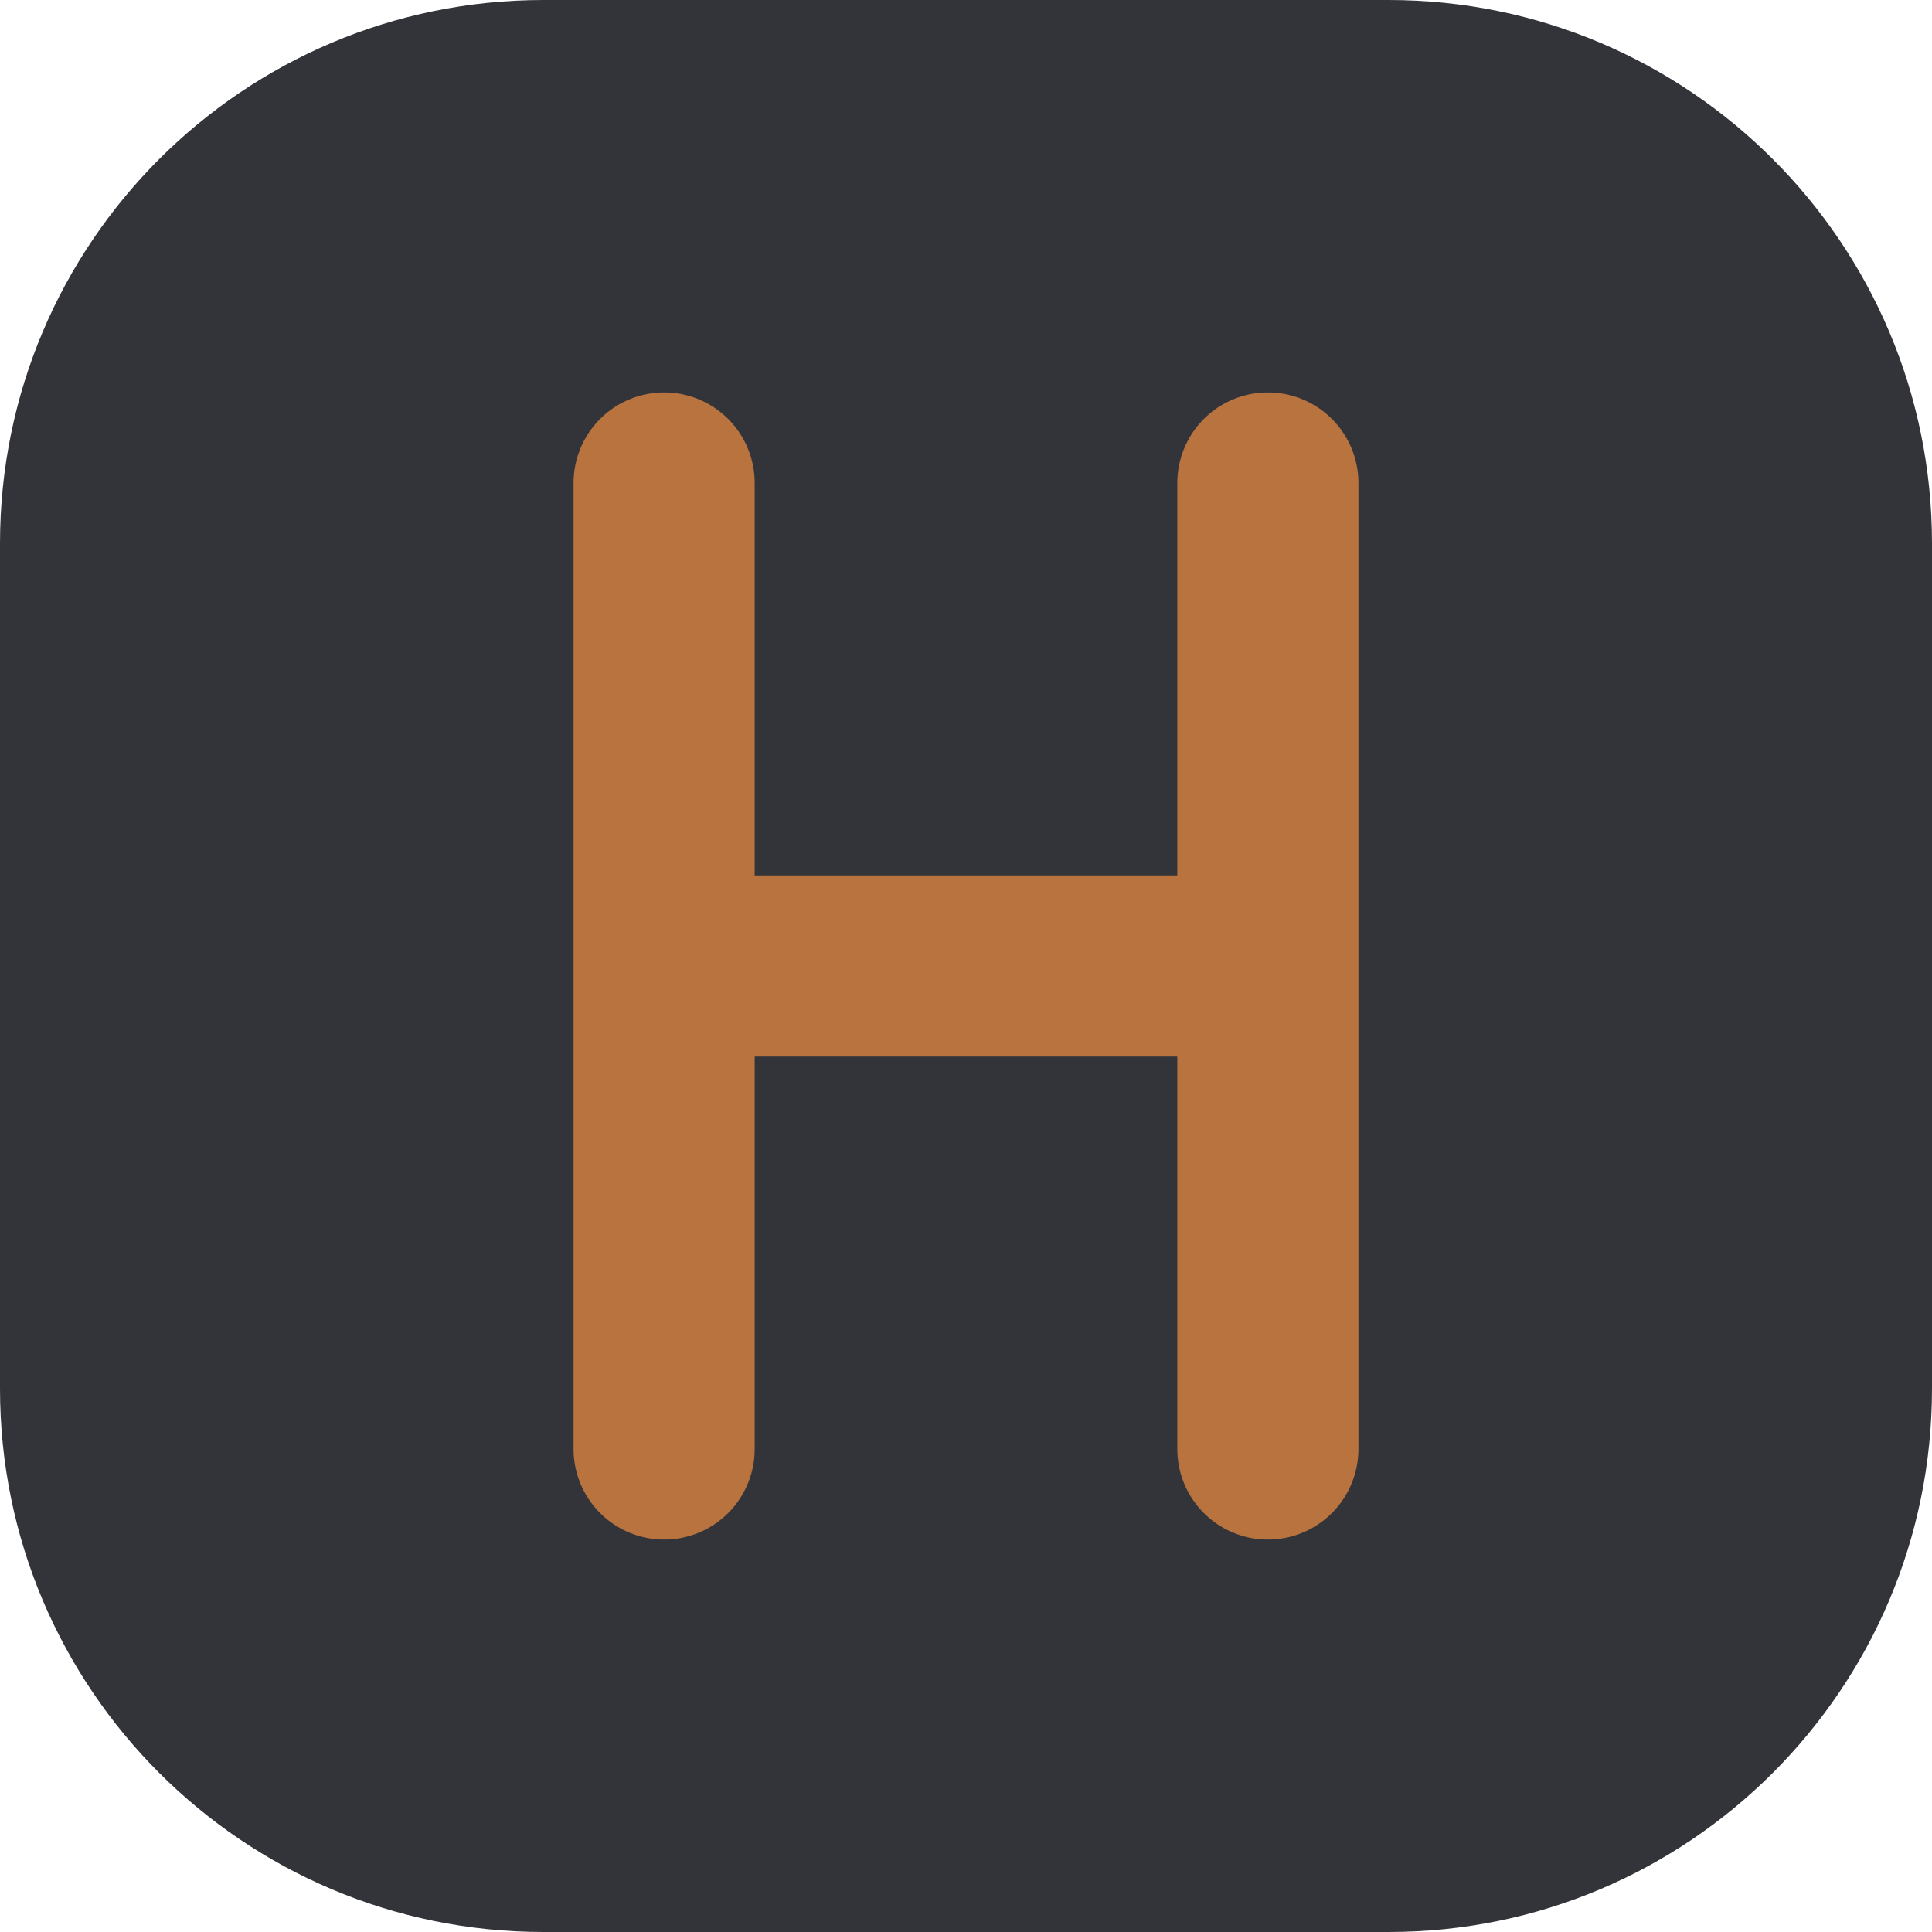
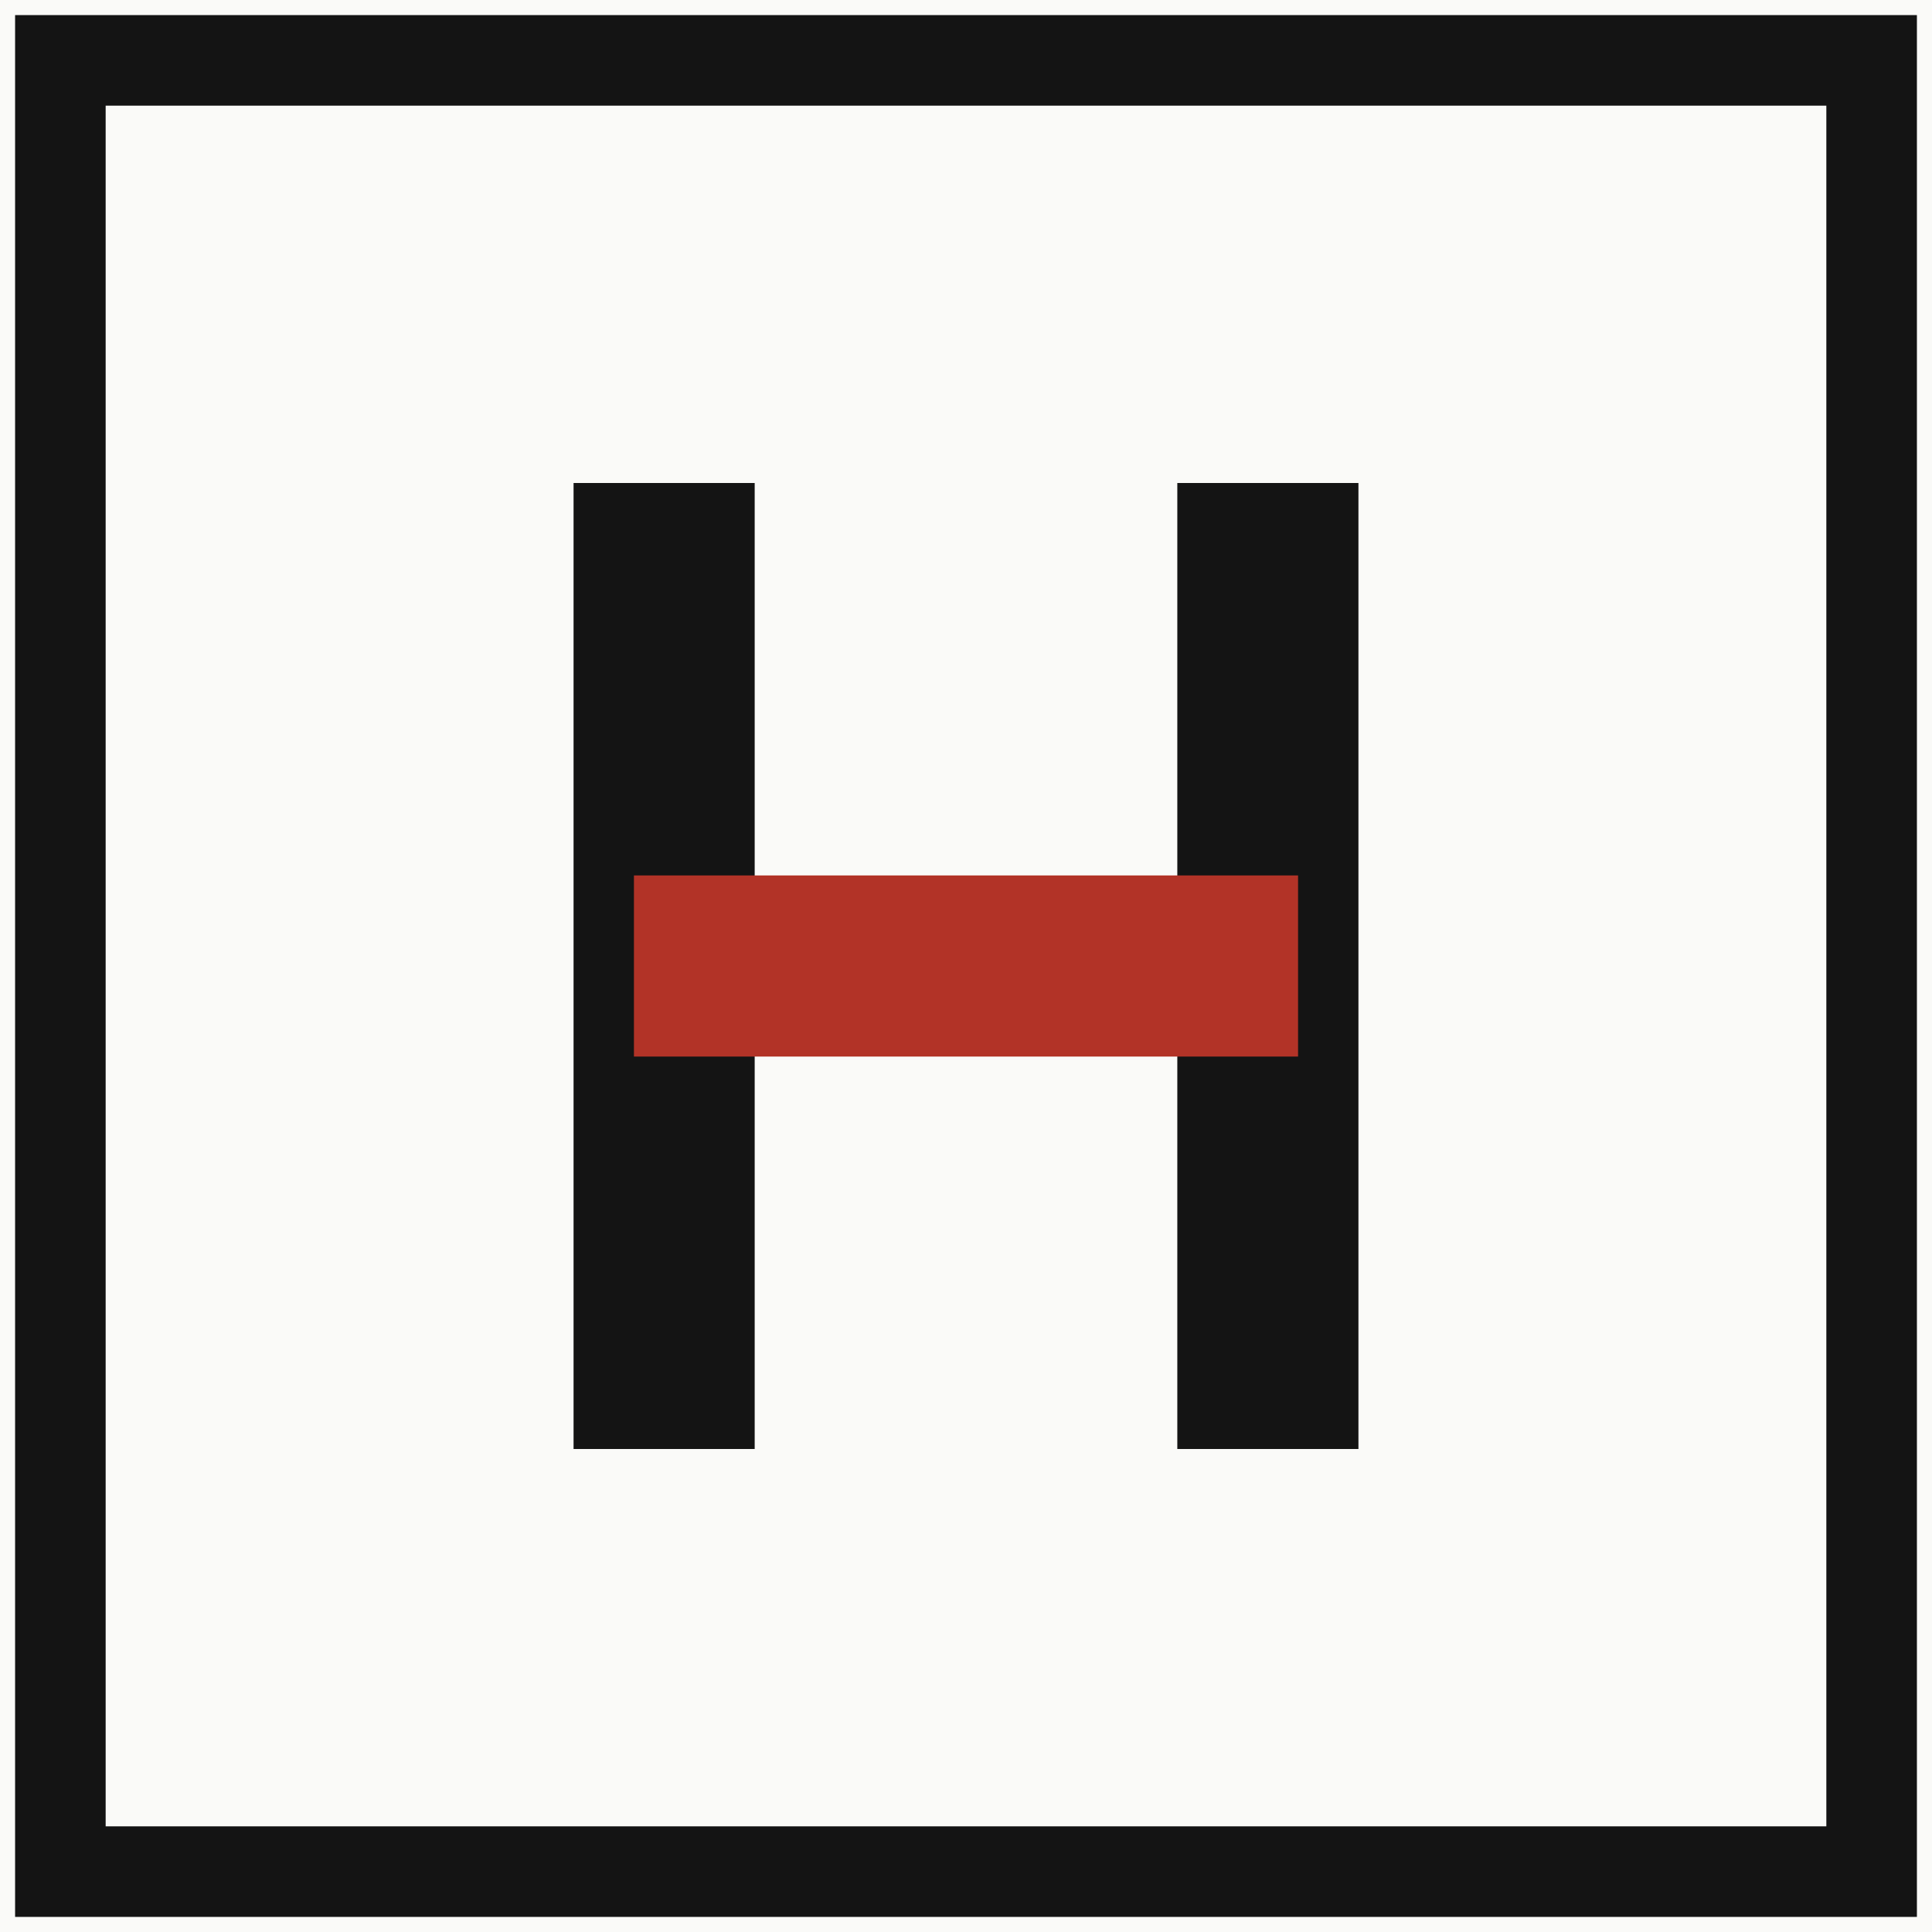
<svg xmlns="http://www.w3.org/2000/svg" viewBox="0 0 32 32">
-   <rect width="32" height="32" rx="9" fill="#33343A" />
-   <path d="M11 8v16M21 8v16M11 16h10" stroke="#B8733F" stroke-width="3" stroke-linecap="round" stroke-linejoin="round" fill="none" />
+   <rect width="32" height="32" fill="#FAFAF8" />
+   <rect x="1" y="1" width="30" height="30" fill="none" stroke="#141414" stroke-width="1.5" />
+   <path d="M11 8v16M21 8v16" stroke="#141414" stroke-width="3" stroke-linecap="butt" />
+   <rect x="10.5" y="14.5" width="11" height="3" fill="#B23327" />
</svg>
